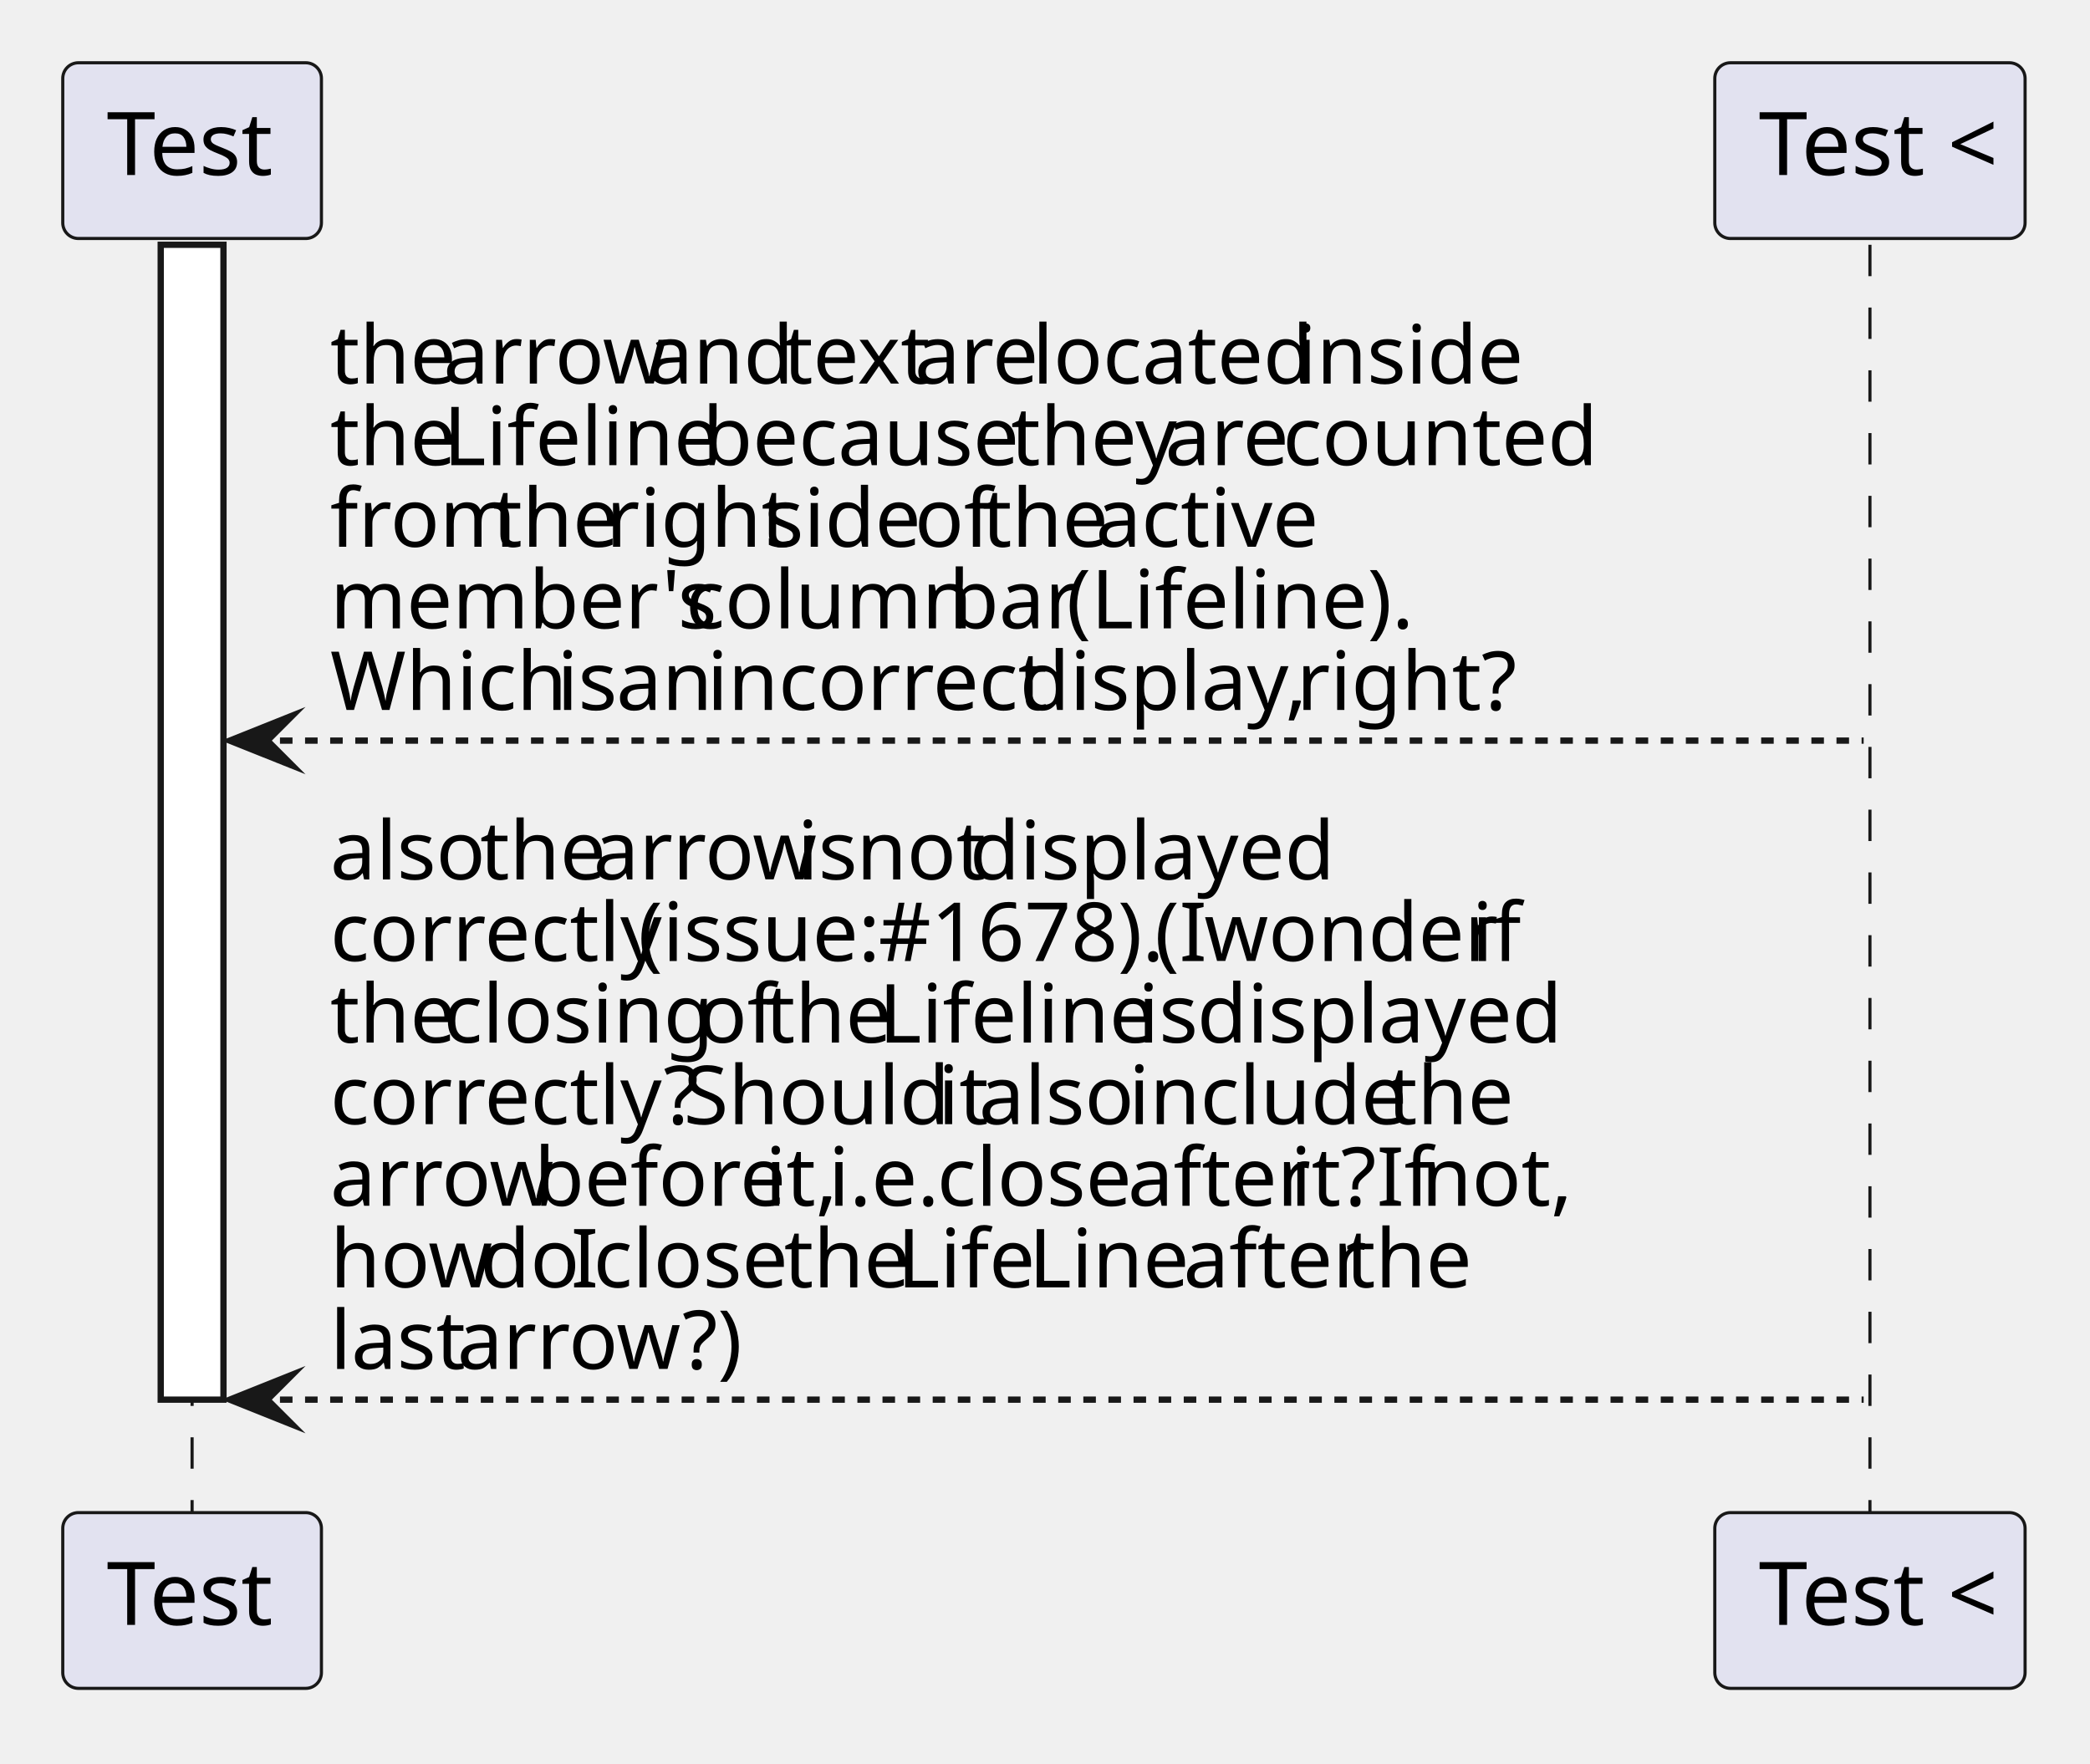
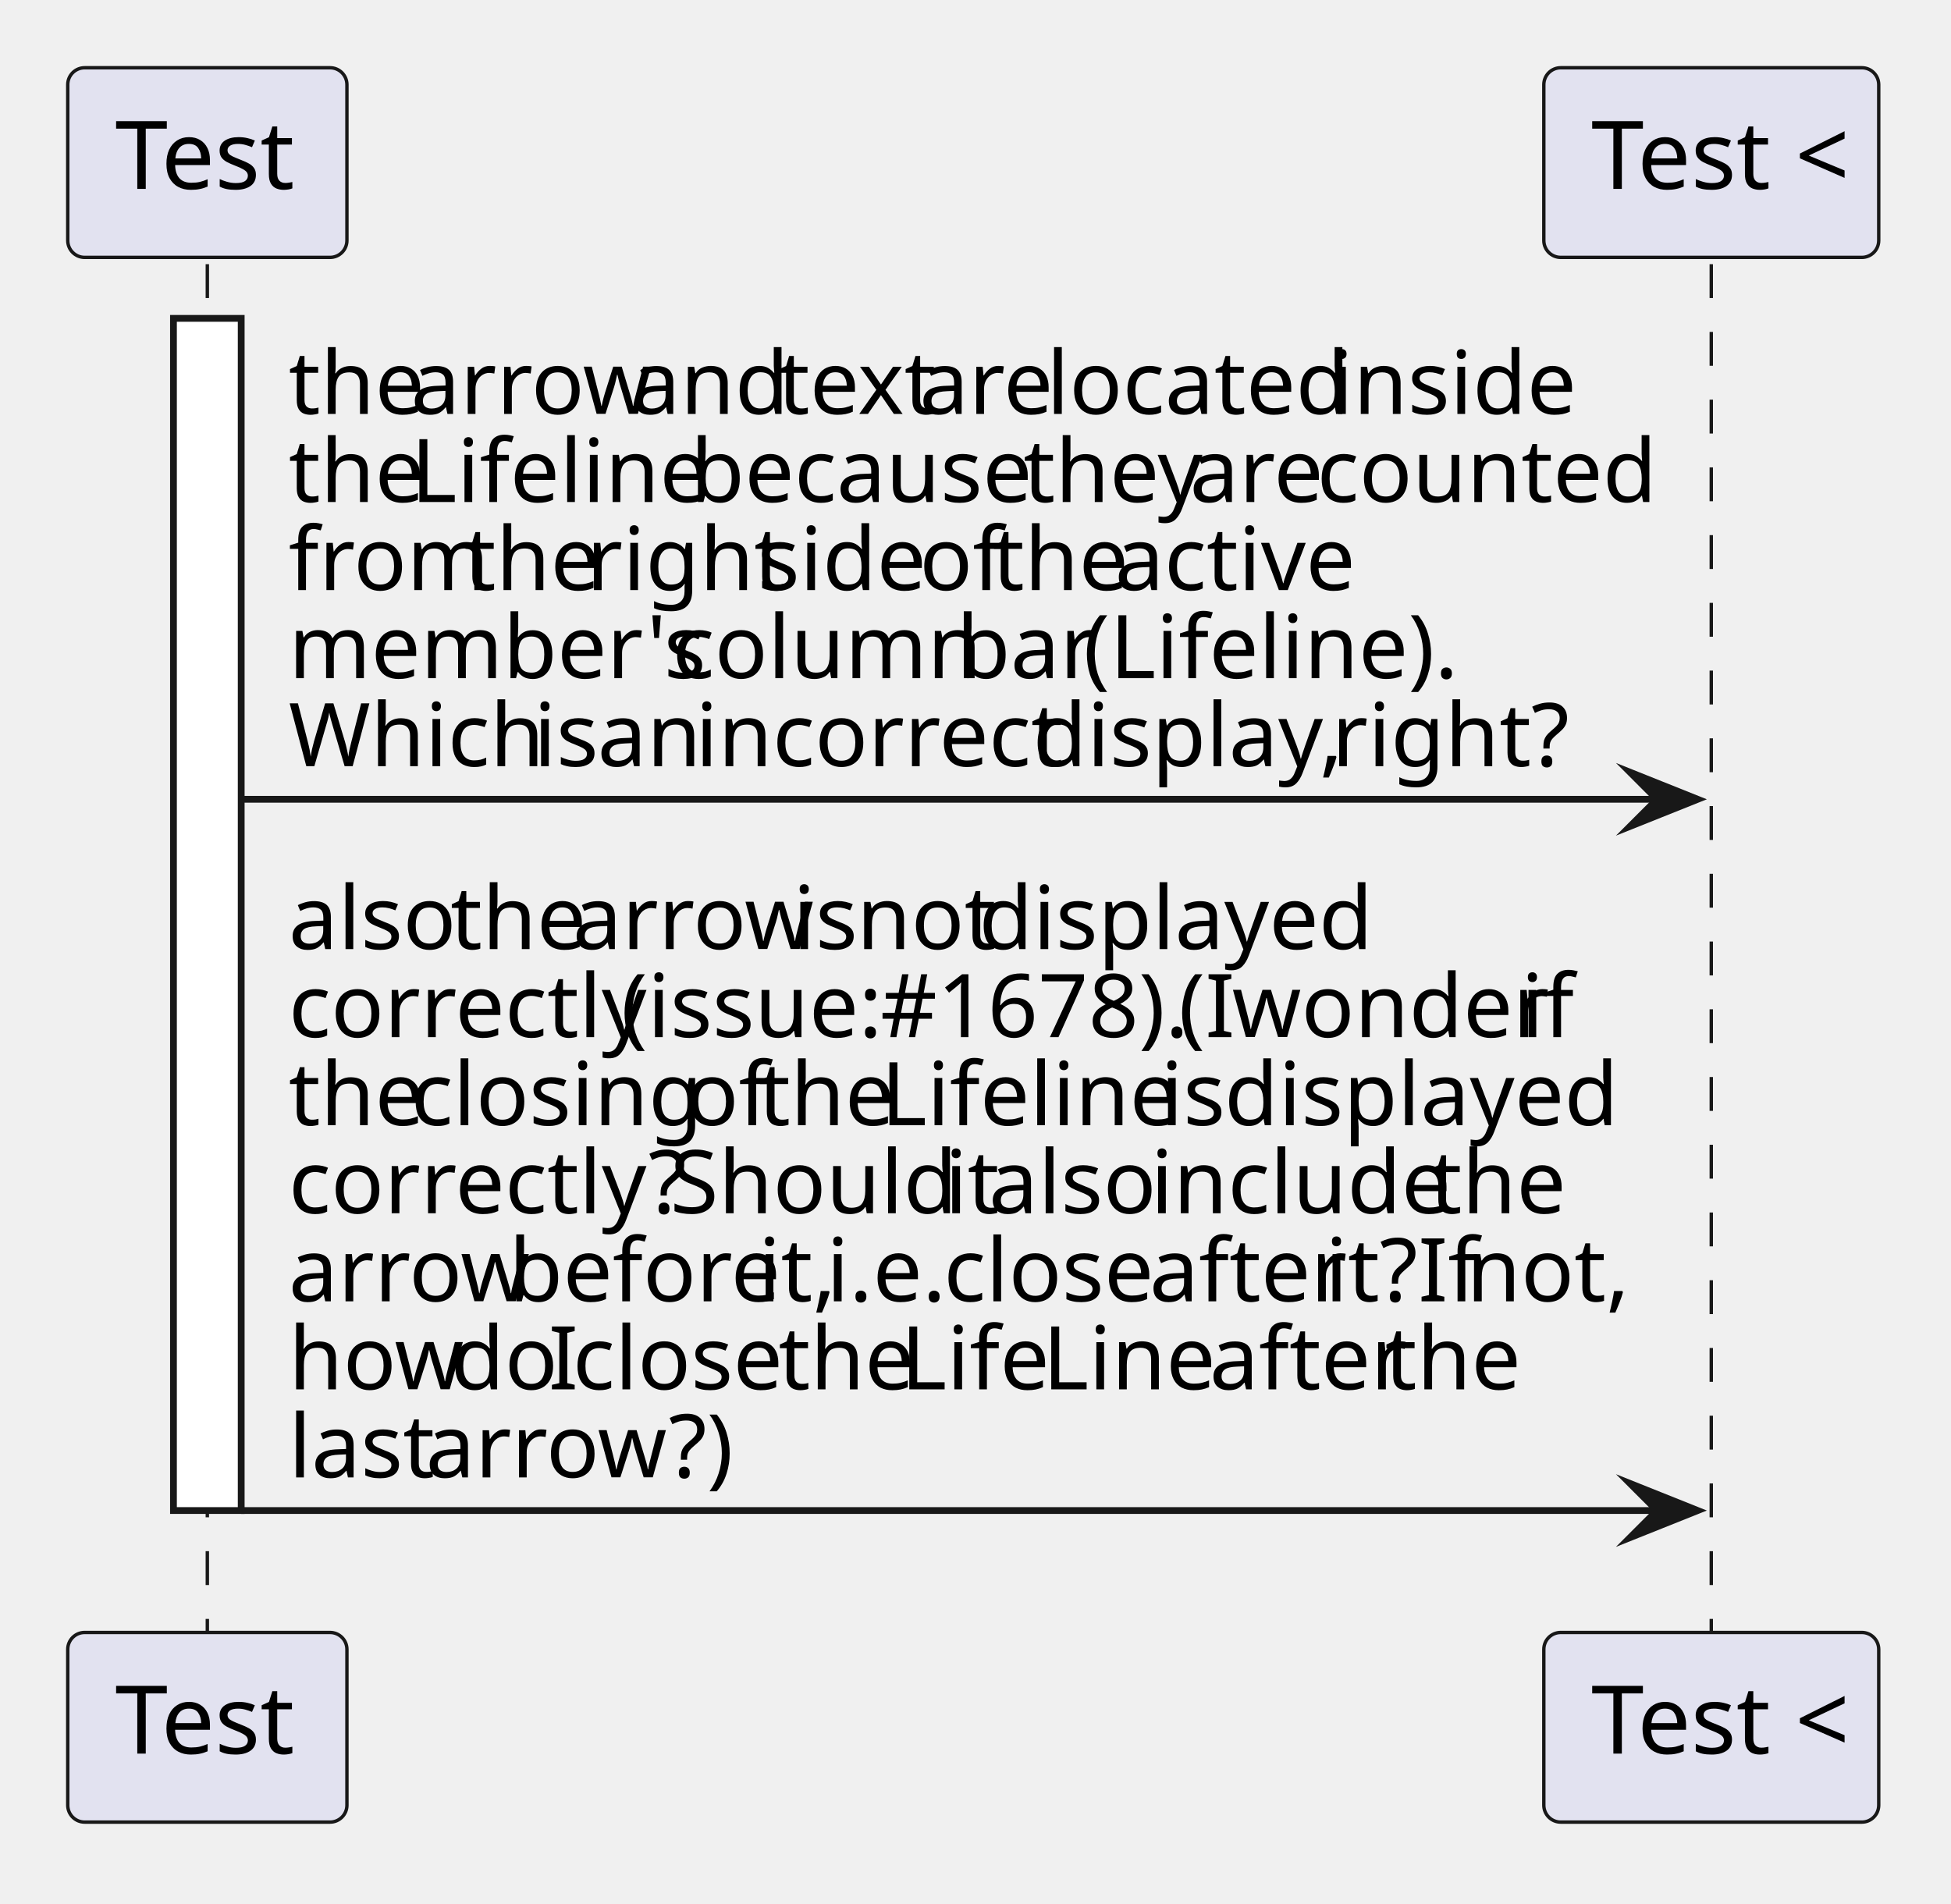
- <svg xmlns="http://www.w3.org/2000/svg" version="1.1" data-diagram-type="SEQUENCE" style="width:333px;height:281px;background:#FFFFFF;" width="333px" height="281px" viewBox="0 0 333 281" zoomAndPan="magnify" preserveAspectRatio="none" contentStyleType="text/css">
+ <svg xmlns="http://www.w3.org/2000/svg" version="1.1" data-diagram-type="SEQUENCE" style="width:288px;height:281px;background:#FFFFFF;" width="288px" height="281px" viewBox="0 0 288 281" zoomAndPan="magnify" preserveAspectRatio="none" contentStyleType="text/css">
  <defs />
  <g font-family="sans-serif" lengthAdjust="spacing">
    <g>
      <rect x="27.106" y="39" width="8" height="202" fill="#000" fill-opacity="0" />
      <line x1="30.606" y1="39" x2="30.606" y2="241" style="stroke:#181818;stroke-width:0.5;stroke-dasharray:5,5;" />
    </g>
    <g>
-       <rect x="25.606" y="39" width="10" height="184" fill="#FFF" style="stroke:#181818;stroke-width:1;" />
+       <rect x="25.606" y="47" width="10" height="176" fill="#FFF" style="stroke:#181818;stroke-width:1;" />
    </g>
    <g>
-       <rect x="294.438" y="39" width="8" height="202" fill="#000" fill-opacity="0" />
-       <line x1="297.938" y1="39" x2="297.938" y2="241" style="stroke:#181818;stroke-width:0.5;stroke-dasharray:5,5;" />
+       <rect x="249.113" y="39" width="8" height="202" fill="#000" fill-opacity="0" />
+       <line x1="252.613" y1="39" x2="252.613" y2="241" style="stroke:#181818;stroke-width:0.5;stroke-dasharray:5,5;" />
    </g>
    <rect x="10" y="10" width="41.213" height="28" fill="#E2E2F0" rx="2.5" ry="2.5" style="stroke:#181818;stroke-width:0.5;" />
    <text x="17" y="27.889" fill="#000" font-size="14" textLength="27.213">Test</text>
-     <rect x="273.219" y="10" width="49.438" height="28" fill="#E2E2F0" rx="2.5" ry="2.5" style="stroke:#181818;stroke-width:0.5;" />
-     <text x="280.219" y="27.889" fill="#000" font-size="14" textLength="35.438">Test &lt;</text>
+     <rect x="227.894" y="10" width="49.438" height="28" fill="#E2E2F0" rx="2.5" ry="2.5" style="stroke:#181818;stroke-width:0.5;" />
+     <text x="234.894" y="27.889" fill="#000" font-size="14" textLength="35.438">Test &lt;</text>
    <rect x="10" y="241" width="41.213" height="28" fill="#E2E2F0" rx="2.5" ry="2.5" style="stroke:#181818;stroke-width:0.5;" />
    <text x="17" y="258.889" fill="#000" font-size="14" textLength="27.213">Test</text>
-     <rect x="273.219" y="241" width="49.438" height="28" fill="#E2E2F0" rx="2.5" ry="2.5" style="stroke:#181818;stroke-width:0.5;" />
-     <text x="280.219" y="258.889" fill="#000" font-size="14" textLength="35.438">Test &lt;</text>
-     <polygon points="46.606,114,36.606,118,46.606,122,42.606,118" fill="#181818" style="stroke:#181818;stroke-width:1;stroke-linejoin:miter;stroke-miterlimit:10;" />
-     <line x1="40.606" y1="118" x2="296.938" y2="118" style="stroke:#181818;stroke-width:1;stroke-dasharray:2,2;" />
-     <text x="52.606" y="61.111" fill="#000" font-size="13" textLength="18.038">the</text>
-     <text x="70.644" y="61.111" fill="#000" font-size="13"> </text>
-     <text x="70.644" y="61.111" fill="#000" font-size="13" textLength="32.5">arrow</text>
-     <text x="103.144" y="61.111" fill="#000" font-size="13"> </text>
-     <text x="103.144" y="61.111" fill="#000" font-size="13" textLength="21.694">and</text>
-     <text x="124.838" y="61.111" fill="#000" font-size="13"> </text>
-     <text x="124.838" y="61.111" fill="#000" font-size="13" textLength="20.881">text</text>
-     <text x="145.719" y="61.111" fill="#000" font-size="13"> </text>
-     <text x="145.719" y="61.111" fill="#000" font-size="13" textLength="18.769">are</text>
-     <text x="164.488" y="61.111" fill="#000" font-size="13"> </text>
-     <text x="164.488" y="61.111" fill="#000" font-size="13" textLength="41.925">located</text>
-     <text x="206.413" y="61.111" fill="#000" font-size="13"> </text>
-     <text x="206.413" y="61.111" fill="#000" font-size="13" textLength="34.044">inside</text>
-     <text x="52.606" y="74.111" fill="#000" font-size="13" textLength="18.038">the</text>
-     <text x="70.644" y="74.111" fill="#000" font-size="13"> </text>
-     <text x="70.644" y="74.111" fill="#000" font-size="13" textLength="41.275">Lifeline</text>
-     <text x="111.919" y="74.111" fill="#000" font-size="13"> </text>
-     <text x="111.919" y="74.111" fill="#000" font-size="13" textLength="49.156">because</text>
-     <text x="161.075" y="74.111" fill="#000" font-size="13"> </text>
-     <text x="161.075" y="74.111" fill="#000" font-size="13" textLength="24.538">they</text>
-     <text x="185.613" y="74.111" fill="#000" font-size="13"> </text>
-     <text x="185.613" y="74.111" fill="#000" font-size="13" textLength="18.769">are</text>
-     <text x="204.381" y="74.111" fill="#000" font-size="13"> </text>
-     <text x="204.381" y="74.111" fill="#000" font-size="13" textLength="46.231">counted</text>
-     <text x="52.606" y="87.111" fill="#000" font-size="13" textLength="25.919">from</text>
-     <text x="78.525" y="87.111" fill="#000" font-size="13"> </text>
-     <text x="78.525" y="87.111" fill="#000" font-size="13" textLength="18.038">the</text>
-     <text x="96.563" y="87.111" fill="#000" font-size="13"> </text>
-     <text x="96.563" y="87.111" fill="#000" font-size="13" textLength="25.269">right</text>
-     <text x="121.831" y="87.111" fill="#000" font-size="13"> </text>
-     <text x="121.831" y="87.111" fill="#000" font-size="13" textLength="23.888">side</text>
-     <text x="145.719" y="87.111" fill="#000" font-size="13"> </text>
-     <text x="145.719" y="87.111" fill="#000" font-size="13" textLength="10.806">of</text>
-     <text x="156.525" y="87.111" fill="#000" font-size="13"> </text>
-     <text x="156.525" y="87.111" fill="#000" font-size="13" textLength="18.038">the</text>
-     <text x="174.563" y="87.111" fill="#000" font-size="13"> </text>
-     <text x="174.563" y="87.111" fill="#000" font-size="13" textLength="33.963">active</text>
-     <text x="52.606" y="100.111" fill="#000" font-size="13" textLength="56.631">member's</text>
-     <text x="109.238" y="100.111" fill="#000" font-size="13"> </text>
-     <text x="109.238" y="100.111" fill="#000" font-size="13" textLength="41.925">column</text>
-     <text x="151.163" y="100.111" fill="#000" font-size="13"> </text>
-     <text x="151.163" y="100.111" fill="#000" font-size="13" textLength="18.769">bar</text>
-     <text x="169.931" y="100.111" fill="#000" font-size="13"> </text>
-     <text x="169.931" y="100.111" fill="#000" font-size="13" textLength="53.463">(Lifeline).</text>
-     <text x="52.606" y="113.111" fill="#000" font-size="13" textLength="36.156">Which</text>
-     <text x="88.763" y="113.111" fill="#000" font-size="13"> </text>
-     <text x="88.763" y="113.111" fill="#000" font-size="13" textLength="9.425">is</text>
-     <text x="98.188" y="113.111" fill="#000" font-size="13"> </text>
-     <text x="98.188" y="113.111" fill="#000" font-size="13" textLength="14.463">an</text>
-     <text x="112.65" y="113.111" fill="#000" font-size="13"> </text>
-     <text x="112.65" y="113.111" fill="#000" font-size="13" textLength="49.806">incorrect</text>
-     <text x="162.456" y="113.111" fill="#000" font-size="13"> </text>
-     <text x="162.456" y="113.111" fill="#000" font-size="13" textLength="44.119">display,</text>
-     <text x="206.575" y="113.111" fill="#000" font-size="13"> </text>
-     <text x="206.575" y="113.111" fill="#000" font-size="13" textLength="32.5">right?</text>
-     <polygon points="46.606,219,36.606,223,46.606,227,42.606,223" fill="#181818" style="stroke:#181818;stroke-width:1;stroke-linejoin:miter;stroke-miterlimit:10;" />
-     <line x1="40.606" y1="223" x2="296.938" y2="223" style="stroke:#181818;stroke-width:1;stroke-dasharray:2,2;" />
-     <text x="52.606" y="140.111" fill="#000" font-size="13" textLength="23.888">also</text>
-     <text x="76.494" y="140.111" fill="#000" font-size="13"> </text>
-     <text x="76.494" y="140.111" fill="#000" font-size="13" textLength="18.038">the</text>
-     <text x="94.531" y="140.111" fill="#000" font-size="13"> </text>
-     <text x="94.531" y="140.111" fill="#000" font-size="13" textLength="32.5">arrow</text>
-     <text x="127.031" y="140.111" fill="#000" font-size="13"> </text>
-     <text x="127.031" y="140.111" fill="#000" font-size="13" textLength="9.425">is</text>
-     <text x="136.456" y="140.111" fill="#000" font-size="13"> </text>
-     <text x="136.456" y="140.111" fill="#000" font-size="13" textLength="18.038">not</text>
-     <text x="154.494" y="140.111" fill="#000" font-size="13"> </text>
-     <text x="154.494" y="140.111" fill="#000" font-size="13" textLength="55.006">displayed</text>
-     <text x="52.606" y="153.111" fill="#000" font-size="13" textLength="49.075">correctly</text>
-     <text x="101.681" y="153.111" fill="#000" font-size="13"> </text>
-     <text x="101.681" y="153.111" fill="#000" font-size="13" textLength="38.269">(issue:</text>
-     <text x="139.95" y="153.111" fill="#000" font-size="13"> </text>
-     <text x="139.95" y="153.111" fill="#000" font-size="13" textLength="44.037">#1678).</text>
-     <text x="183.988" y="153.111" fill="#000" font-size="13"> </text>
-     <text x="183.988" y="153.111" fill="#000" font-size="13" textLength="7.881">(I</text>
-     <text x="191.869" y="153.111" fill="#000" font-size="13"> </text>
-     <text x="191.869" y="153.111" fill="#000" font-size="13" textLength="42.656">wonder</text>
-     <text x="234.525" y="153.111" fill="#000" font-size="13"> </text>
-     <text x="234.525" y="153.111" fill="#000" font-size="13" textLength="6.5">if</text>
-     <text x="52.606" y="166.111" fill="#000" font-size="13" textLength="18.038">the</text>
-     <text x="70.644" y="166.111" fill="#000" font-size="13"> </text>
-     <text x="70.644" y="166.111" fill="#000" font-size="13" textLength="40.544">closing</text>
-     <text x="111.188" y="166.111" fill="#000" font-size="13"> </text>
-     <text x="111.188" y="166.111" fill="#000" font-size="13" textLength="10.806">of</text>
-     <text x="121.994" y="166.111" fill="#000" font-size="13"> </text>
-     <text x="121.994" y="166.111" fill="#000" font-size="13" textLength="18.038">the</text>
-     <text x="140.031" y="166.111" fill="#000" font-size="13"> </text>
-     <text x="140.031" y="166.111" fill="#000" font-size="13" textLength="41.275">Lifeline</text>
-     <text x="181.306" y="166.111" fill="#000" font-size="13"> </text>
-     <text x="181.306" y="166.111" fill="#000" font-size="13" textLength="9.425">is</text>
-     <text x="190.731" y="166.111" fill="#000" font-size="13"> </text>
-     <text x="190.731" y="166.111" fill="#000" font-size="13" textLength="55.006">displayed</text>
-     <text x="52.606" y="179.111" fill="#000" font-size="13" textLength="56.306">correctly?</text>
-     <text x="108.913" y="179.111" fill="#000" font-size="13"> </text>
-     <text x="108.913" y="179.111" fill="#000" font-size="13" textLength="40.544">Should</text>
-     <text x="149.456" y="179.111" fill="#000" font-size="13"> </text>
-     <text x="149.456" y="179.111" fill="#000" font-size="13" textLength="6.5">it</text>
-     <text x="155.956" y="179.111" fill="#000" font-size="13"> </text>
-     <text x="155.956" y="179.111" fill="#000" font-size="13" textLength="23.888">also</text>
-     <text x="179.844" y="179.111" fill="#000" font-size="13"> </text>
-     <text x="179.844" y="179.111" fill="#000" font-size="13" textLength="41.275">include</text>
-     <text x="221.119" y="179.111" fill="#000" font-size="13"> </text>
-     <text x="221.119" y="179.111" fill="#000" font-size="13" textLength="18.038">the</text>
-     <text x="52.606" y="192.111" fill="#000" font-size="13" textLength="32.5">arrow</text>
-     <text x="85.106" y="192.111" fill="#000" font-size="13"> </text>
-     <text x="85.106" y="192.111" fill="#000" font-size="13" textLength="36.806">before</text>
-     <text x="121.913" y="192.111" fill="#000" font-size="13"> </text>
-     <text x="121.913" y="192.111" fill="#000" font-size="13" textLength="10.075">it,</text>
-     <text x="131.988" y="192.111" fill="#000" font-size="13"> </text>
-     <text x="131.988" y="192.111" fill="#000" font-size="13" textLength="17.306">i.e.</text>
-     <text x="149.294" y="192.111" fill="#000" font-size="13"> </text>
-     <text x="149.294" y="192.111" fill="#000" font-size="13" textLength="30.388">close</text>
-     <text x="179.681" y="192.111" fill="#000" font-size="13"> </text>
-     <text x="179.681" y="192.111" fill="#000" font-size="13" textLength="25.919">after</text>
-     <text x="205.6" y="192.111" fill="#000" font-size="13"> </text>
-     <text x="205.6" y="192.111" fill="#000" font-size="13" textLength="13.731">it?</text>
-     <text x="219.331" y="192.111" fill="#000" font-size="13"> </text>
-     <text x="219.331" y="192.111" fill="#000" font-size="13" textLength="7.15">If</text>
-     <text x="226.481" y="192.111" fill="#000" font-size="13"> </text>
-     <text x="226.481" y="192.111" fill="#000" font-size="13" textLength="21.613">not,</text>
-     <text x="52.606" y="205.111" fill="#000" font-size="13" textLength="23.888">how</text>
-     <text x="76.494" y="205.111" fill="#000" font-size="13"> </text>
-     <text x="76.494" y="205.111" fill="#000" font-size="13" textLength="14.463">do</text>
-     <text x="90.956" y="205.111" fill="#000" font-size="13"> </text>
-     <text x="90.956" y="205.111" fill="#000" font-size="13">I</text>
-     <text x="94.531" y="205.111" fill="#000" font-size="13"> </text>
-     <text x="94.531" y="205.111" fill="#000" font-size="13" textLength="30.388">close</text>
-     <text x="124.919" y="205.111" fill="#000" font-size="13"> </text>
-     <text x="124.919" y="205.111" fill="#000" font-size="13" textLength="18.038">the</text>
-     <text x="142.956" y="205.111" fill="#000" font-size="13"> </text>
-     <text x="142.956" y="205.111" fill="#000" font-size="13" textLength="20.963">Life</text>
-     <text x="163.919" y="205.111" fill="#000" font-size="13"> </text>
-     <text x="163.919" y="205.111" fill="#000" font-size="13" textLength="24.619">Line</text>
-     <text x="188.538" y="205.111" fill="#000" font-size="13"> </text>
-     <text x="188.538" y="205.111" fill="#000" font-size="13" textLength="25.919">after</text>
-     <text x="214.456" y="205.111" fill="#000" font-size="13"> </text>
-     <text x="214.456" y="205.111" fill="#000" font-size="13" textLength="18.038">the</text>
-     <text x="52.606" y="218.111" fill="#000" font-size="13" textLength="20.231">last</text>
-     <text x="72.838" y="218.111" fill="#000" font-size="13"> </text>
-     <text x="72.838" y="218.111" fill="#000" font-size="13" textLength="44.037">arrow?)</text>
+     <rect x="227.894" y="241" width="49.438" height="28" fill="#E2E2F0" rx="2.5" ry="2.5" style="stroke:#181818;stroke-width:0.5;" />
+     <text x="234.894" y="258.889" fill="#000" font-size="14" textLength="35.438">Test &lt;</text>
+     <polygon points="240.613,114,250.613,118,240.613,122,244.613,118" fill="#181818" style="stroke:#181818;stroke-width:1;stroke-linejoin:miter;stroke-miterlimit:10;" />
+     <line x1="35.606" y1="118" x2="246.613" y2="118" style="stroke:#181818;stroke-width:1;" />
+     <text x="42.606" y="61.111" fill="#000" font-size="13" textLength="18.038">the</text>
+     <text x="60.644" y="61.111" fill="#000" font-size="13"> </text>
+     <text x="60.644" y="61.111" fill="#000" font-size="13" textLength="32.5">arrow</text>
+     <text x="93.144" y="61.111" fill="#000" font-size="13"> </text>
+     <text x="93.144" y="61.111" fill="#000" font-size="13" textLength="21.694">and</text>
+     <text x="114.838" y="61.111" fill="#000" font-size="13"> </text>
+     <text x="114.838" y="61.111" fill="#000" font-size="13" textLength="20.881">text</text>
+     <text x="135.719" y="61.111" fill="#000" font-size="13"> </text>
+     <text x="135.719" y="61.111" fill="#000" font-size="13" textLength="18.769">are</text>
+     <text x="154.488" y="61.111" fill="#000" font-size="13"> </text>
+     <text x="154.488" y="61.111" fill="#000" font-size="13" textLength="41.925">located</text>
+     <text x="196.413" y="61.111" fill="#000" font-size="13"> </text>
+     <text x="196.413" y="61.111" fill="#000" font-size="13" textLength="34.044">inside</text>
+     <text x="42.606" y="74.111" fill="#000" font-size="13" textLength="18.038">the</text>
+     <text x="60.644" y="74.111" fill="#000" font-size="13"> </text>
+     <text x="60.644" y="74.111" fill="#000" font-size="13" textLength="41.275">Lifeline</text>
+     <text x="101.919" y="74.111" fill="#000" font-size="13"> </text>
+     <text x="101.919" y="74.111" fill="#000" font-size="13" textLength="49.156">because</text>
+     <text x="151.075" y="74.111" fill="#000" font-size="13"> </text>
+     <text x="151.075" y="74.111" fill="#000" font-size="13" textLength="24.538">they</text>
+     <text x="175.613" y="74.111" fill="#000" font-size="13"> </text>
+     <text x="175.613" y="74.111" fill="#000" font-size="13" textLength="18.769">are</text>
+     <text x="194.381" y="74.111" fill="#000" font-size="13"> </text>
+     <text x="194.381" y="74.111" fill="#000" font-size="13" textLength="46.231">counted</text>
+     <text x="42.606" y="87.111" fill="#000" font-size="13" textLength="25.919">from</text>
+     <text x="68.525" y="87.111" fill="#000" font-size="13"> </text>
+     <text x="68.525" y="87.111" fill="#000" font-size="13" textLength="18.038">the</text>
+     <text x="86.563" y="87.111" fill="#000" font-size="13"> </text>
+     <text x="86.563" y="87.111" fill="#000" font-size="13" textLength="25.269">right</text>
+     <text x="111.831" y="87.111" fill="#000" font-size="13"> </text>
+     <text x="111.831" y="87.111" fill="#000" font-size="13" textLength="23.888">side</text>
+     <text x="135.719" y="87.111" fill="#000" font-size="13"> </text>
+     <text x="135.719" y="87.111" fill="#000" font-size="13" textLength="10.806">of</text>
+     <text x="146.525" y="87.111" fill="#000" font-size="13"> </text>
+     <text x="146.525" y="87.111" fill="#000" font-size="13" textLength="18.038">the</text>
+     <text x="164.563" y="87.111" fill="#000" font-size="13"> </text>
+     <text x="164.563" y="87.111" fill="#000" font-size="13" textLength="33.963">active</text>
+     <text x="42.606" y="100.111" fill="#000" font-size="13" textLength="56.631">member's</text>
+     <text x="99.238" y="100.111" fill="#000" font-size="13"> </text>
+     <text x="99.238" y="100.111" fill="#000" font-size="13" textLength="41.925">column</text>
+     <text x="141.163" y="100.111" fill="#000" font-size="13"> </text>
+     <text x="141.163" y="100.111" fill="#000" font-size="13" textLength="18.769">bar</text>
+     <text x="159.931" y="100.111" fill="#000" font-size="13"> </text>
+     <text x="159.931" y="100.111" fill="#000" font-size="13" textLength="53.463">(Lifeline).</text>
+     <text x="42.606" y="113.111" fill="#000" font-size="13" textLength="36.156">Which</text>
+     <text x="78.763" y="113.111" fill="#000" font-size="13"> </text>
+     <text x="78.763" y="113.111" fill="#000" font-size="13" textLength="9.425">is</text>
+     <text x="88.188" y="113.111" fill="#000" font-size="13"> </text>
+     <text x="88.188" y="113.111" fill="#000" font-size="13" textLength="14.463">an</text>
+     <text x="102.65" y="113.111" fill="#000" font-size="13"> </text>
+     <text x="102.65" y="113.111" fill="#000" font-size="13" textLength="49.806">incorrect</text>
+     <text x="152.456" y="113.111" fill="#000" font-size="13"> </text>
+     <text x="152.456" y="113.111" fill="#000" font-size="13" textLength="44.119">display,</text>
+     <text x="196.575" y="113.111" fill="#000" font-size="13"> </text>
+     <text x="196.575" y="113.111" fill="#000" font-size="13" textLength="32.5">right?</text>
+     <polygon points="240.613,219,250.613,223,240.613,227,244.613,223" fill="#181818" style="stroke:#181818;stroke-width:1;stroke-linejoin:miter;stroke-miterlimit:10;" />
+     <line x1="35.606" y1="223" x2="246.613" y2="223" style="stroke:#181818;stroke-width:1;" />
+     <text x="42.606" y="140.111" fill="#000" font-size="13" textLength="23.888">also</text>
+     <text x="66.494" y="140.111" fill="#000" font-size="13"> </text>
+     <text x="66.494" y="140.111" fill="#000" font-size="13" textLength="18.038">the</text>
+     <text x="84.531" y="140.111" fill="#000" font-size="13"> </text>
+     <text x="84.531" y="140.111" fill="#000" font-size="13" textLength="32.5">arrow</text>
+     <text x="117.031" y="140.111" fill="#000" font-size="13"> </text>
+     <text x="117.031" y="140.111" fill="#000" font-size="13" textLength="9.425">is</text>
+     <text x="126.456" y="140.111" fill="#000" font-size="13"> </text>
+     <text x="126.456" y="140.111" fill="#000" font-size="13" textLength="18.038">not</text>
+     <text x="144.494" y="140.111" fill="#000" font-size="13"> </text>
+     <text x="144.494" y="140.111" fill="#000" font-size="13" textLength="55.006">displayed</text>
+     <text x="42.606" y="153.111" fill="#000" font-size="13" textLength="49.075">correctly</text>
+     <text x="91.681" y="153.111" fill="#000" font-size="13"> </text>
+     <text x="91.681" y="153.111" fill="#000" font-size="13" textLength="38.269">(issue:</text>
+     <text x="129.95" y="153.111" fill="#000" font-size="13"> </text>
+     <text x="129.95" y="153.111" fill="#000" font-size="13" textLength="44.037">#1678).</text>
+     <text x="173.988" y="153.111" fill="#000" font-size="13"> </text>
+     <text x="173.988" y="153.111" fill="#000" font-size="13" textLength="7.881">(I</text>
+     <text x="181.869" y="153.111" fill="#000" font-size="13"> </text>
+     <text x="181.869" y="153.111" fill="#000" font-size="13" textLength="42.656">wonder</text>
+     <text x="224.525" y="153.111" fill="#000" font-size="13"> </text>
+     <text x="224.525" y="153.111" fill="#000" font-size="13" textLength="6.5">if</text>
+     <text x="42.606" y="166.111" fill="#000" font-size="13" textLength="18.038">the</text>
+     <text x="60.644" y="166.111" fill="#000" font-size="13"> </text>
+     <text x="60.644" y="166.111" fill="#000" font-size="13" textLength="40.544">closing</text>
+     <text x="101.188" y="166.111" fill="#000" font-size="13"> </text>
+     <text x="101.188" y="166.111" fill="#000" font-size="13" textLength="10.806">of</text>
+     <text x="111.994" y="166.111" fill="#000" font-size="13"> </text>
+     <text x="111.994" y="166.111" fill="#000" font-size="13" textLength="18.038">the</text>
+     <text x="130.031" y="166.111" fill="#000" font-size="13"> </text>
+     <text x="130.031" y="166.111" fill="#000" font-size="13" textLength="41.275">Lifeline</text>
+     <text x="171.306" y="166.111" fill="#000" font-size="13"> </text>
+     <text x="171.306" y="166.111" fill="#000" font-size="13" textLength="9.425">is</text>
+     <text x="180.731" y="166.111" fill="#000" font-size="13"> </text>
+     <text x="180.731" y="166.111" fill="#000" font-size="13" textLength="55.006">displayed</text>
+     <text x="42.606" y="179.111" fill="#000" font-size="13" textLength="56.306">correctly?</text>
+     <text x="98.913" y="179.111" fill="#000" font-size="13"> </text>
+     <text x="98.913" y="179.111" fill="#000" font-size="13" textLength="40.544">Should</text>
+     <text x="139.456" y="179.111" fill="#000" font-size="13"> </text>
+     <text x="139.456" y="179.111" fill="#000" font-size="13" textLength="6.5">it</text>
+     <text x="145.956" y="179.111" fill="#000" font-size="13"> </text>
+     <text x="145.956" y="179.111" fill="#000" font-size="13" textLength="23.888">also</text>
+     <text x="169.844" y="179.111" fill="#000" font-size="13"> </text>
+     <text x="169.844" y="179.111" fill="#000" font-size="13" textLength="41.275">include</text>
+     <text x="211.119" y="179.111" fill="#000" font-size="13"> </text>
+     <text x="211.119" y="179.111" fill="#000" font-size="13" textLength="18.038">the</text>
+     <text x="42.606" y="192.111" fill="#000" font-size="13" textLength="32.5">arrow</text>
+     <text x="75.106" y="192.111" fill="#000" font-size="13"> </text>
+     <text x="75.106" y="192.111" fill="#000" font-size="13" textLength="36.806">before</text>
+     <text x="111.913" y="192.111" fill="#000" font-size="13"> </text>
+     <text x="111.913" y="192.111" fill="#000" font-size="13" textLength="10.075">it,</text>
+     <text x="121.988" y="192.111" fill="#000" font-size="13"> </text>
+     <text x="121.988" y="192.111" fill="#000" font-size="13" textLength="17.306">i.e.</text>
+     <text x="139.294" y="192.111" fill="#000" font-size="13"> </text>
+     <text x="139.294" y="192.111" fill="#000" font-size="13" textLength="30.388">close</text>
+     <text x="169.681" y="192.111" fill="#000" font-size="13"> </text>
+     <text x="169.681" y="192.111" fill="#000" font-size="13" textLength="25.919">after</text>
+     <text x="195.6" y="192.111" fill="#000" font-size="13"> </text>
+     <text x="195.6" y="192.111" fill="#000" font-size="13" textLength="13.731">it?</text>
+     <text x="209.331" y="192.111" fill="#000" font-size="13"> </text>
+     <text x="209.331" y="192.111" fill="#000" font-size="13" textLength="7.15">If</text>
+     <text x="216.481" y="192.111" fill="#000" font-size="13"> </text>
+     <text x="216.481" y="192.111" fill="#000" font-size="13" textLength="21.613">not,</text>
+     <text x="42.606" y="205.111" fill="#000" font-size="13" textLength="23.888">how</text>
+     <text x="66.494" y="205.111" fill="#000" font-size="13"> </text>
+     <text x="66.494" y="205.111" fill="#000" font-size="13" textLength="14.463">do</text>
+     <text x="80.956" y="205.111" fill="#000" font-size="13"> </text>
+     <text x="80.956" y="205.111" fill="#000" font-size="13">I</text>
+     <text x="84.531" y="205.111" fill="#000" font-size="13"> </text>
+     <text x="84.531" y="205.111" fill="#000" font-size="13" textLength="30.388">close</text>
+     <text x="114.919" y="205.111" fill="#000" font-size="13"> </text>
+     <text x="114.919" y="205.111" fill="#000" font-size="13" textLength="18.038">the</text>
+     <text x="132.956" y="205.111" fill="#000" font-size="13"> </text>
+     <text x="132.956" y="205.111" fill="#000" font-size="13" textLength="20.963">Life</text>
+     <text x="153.919" y="205.111" fill="#000" font-size="13"> </text>
+     <text x="153.919" y="205.111" fill="#000" font-size="13" textLength="24.619">Line</text>
+     <text x="178.538" y="205.111" fill="#000" font-size="13"> </text>
+     <text x="178.538" y="205.111" fill="#000" font-size="13" textLength="25.919">after</text>
+     <text x="204.456" y="205.111" fill="#000" font-size="13"> </text>
+     <text x="204.456" y="205.111" fill="#000" font-size="13" textLength="18.038">the</text>
+     <text x="42.606" y="218.111" fill="#000" font-size="13" textLength="20.231">last</text>
+     <text x="62.838" y="218.111" fill="#000" font-size="13"> </text>
+     <text x="62.838" y="218.111" fill="#000" font-size="13" textLength="44.037">arrow?)</text>
  </g>
</svg>
